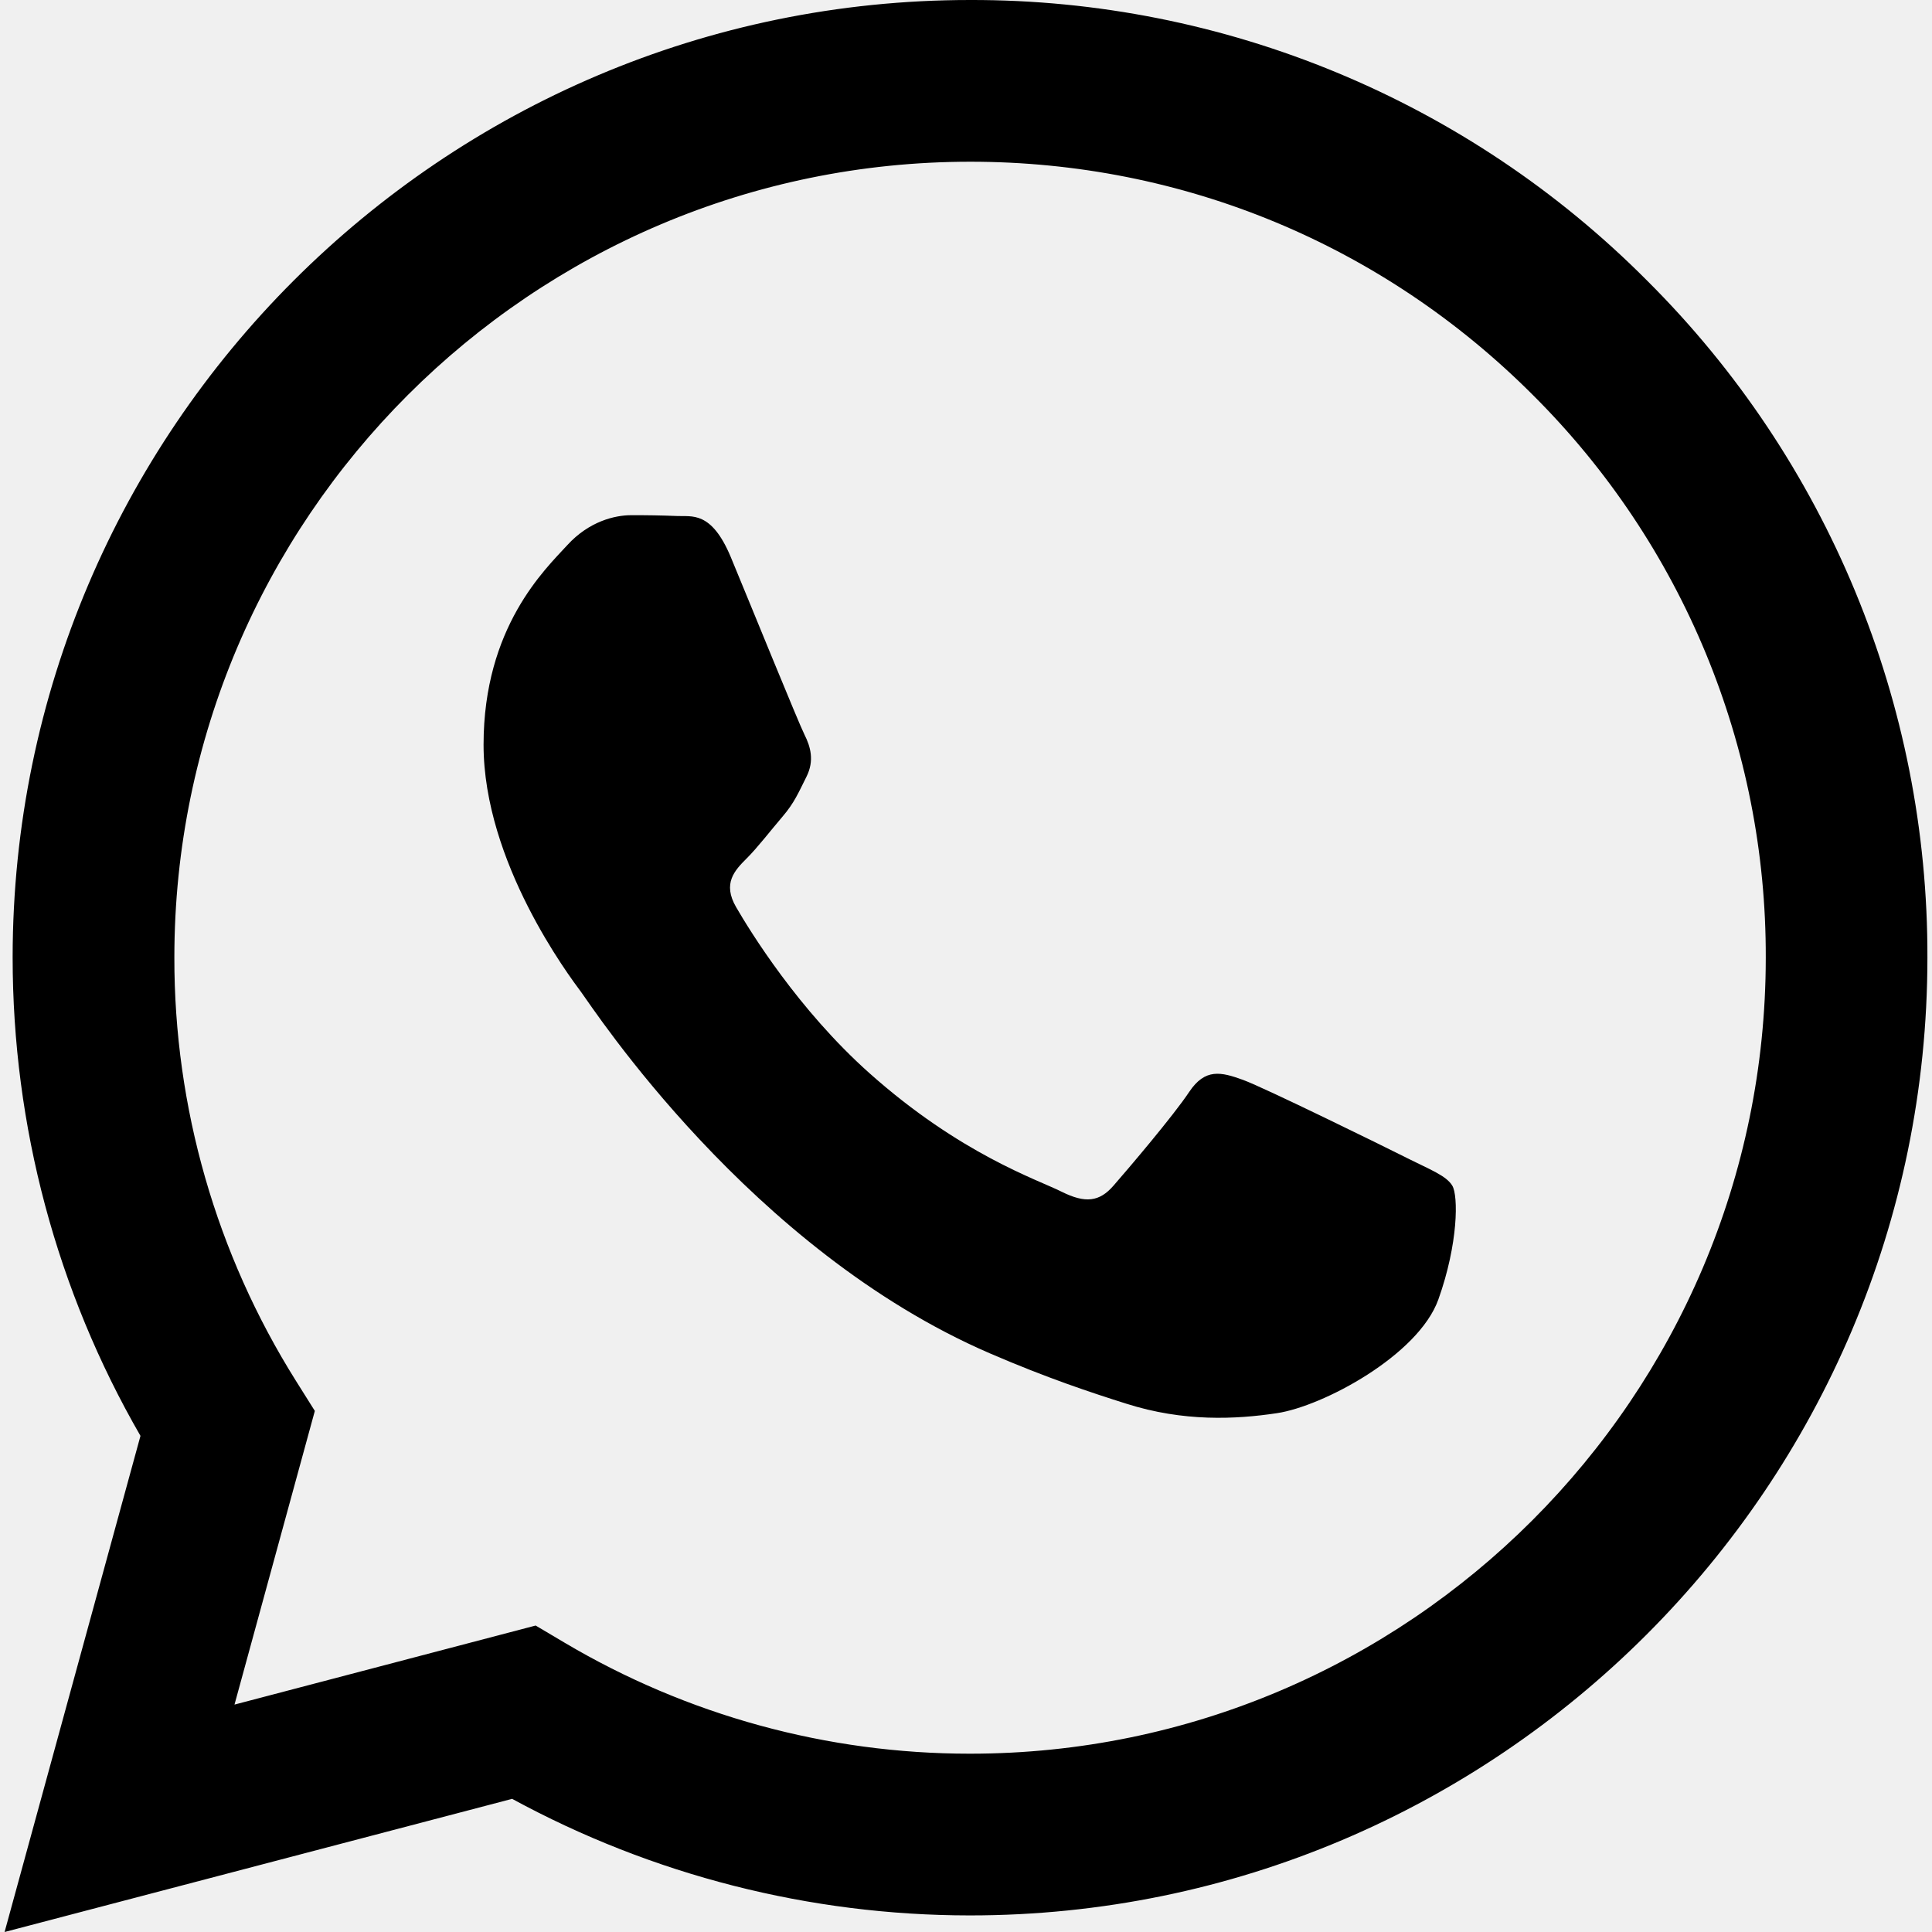
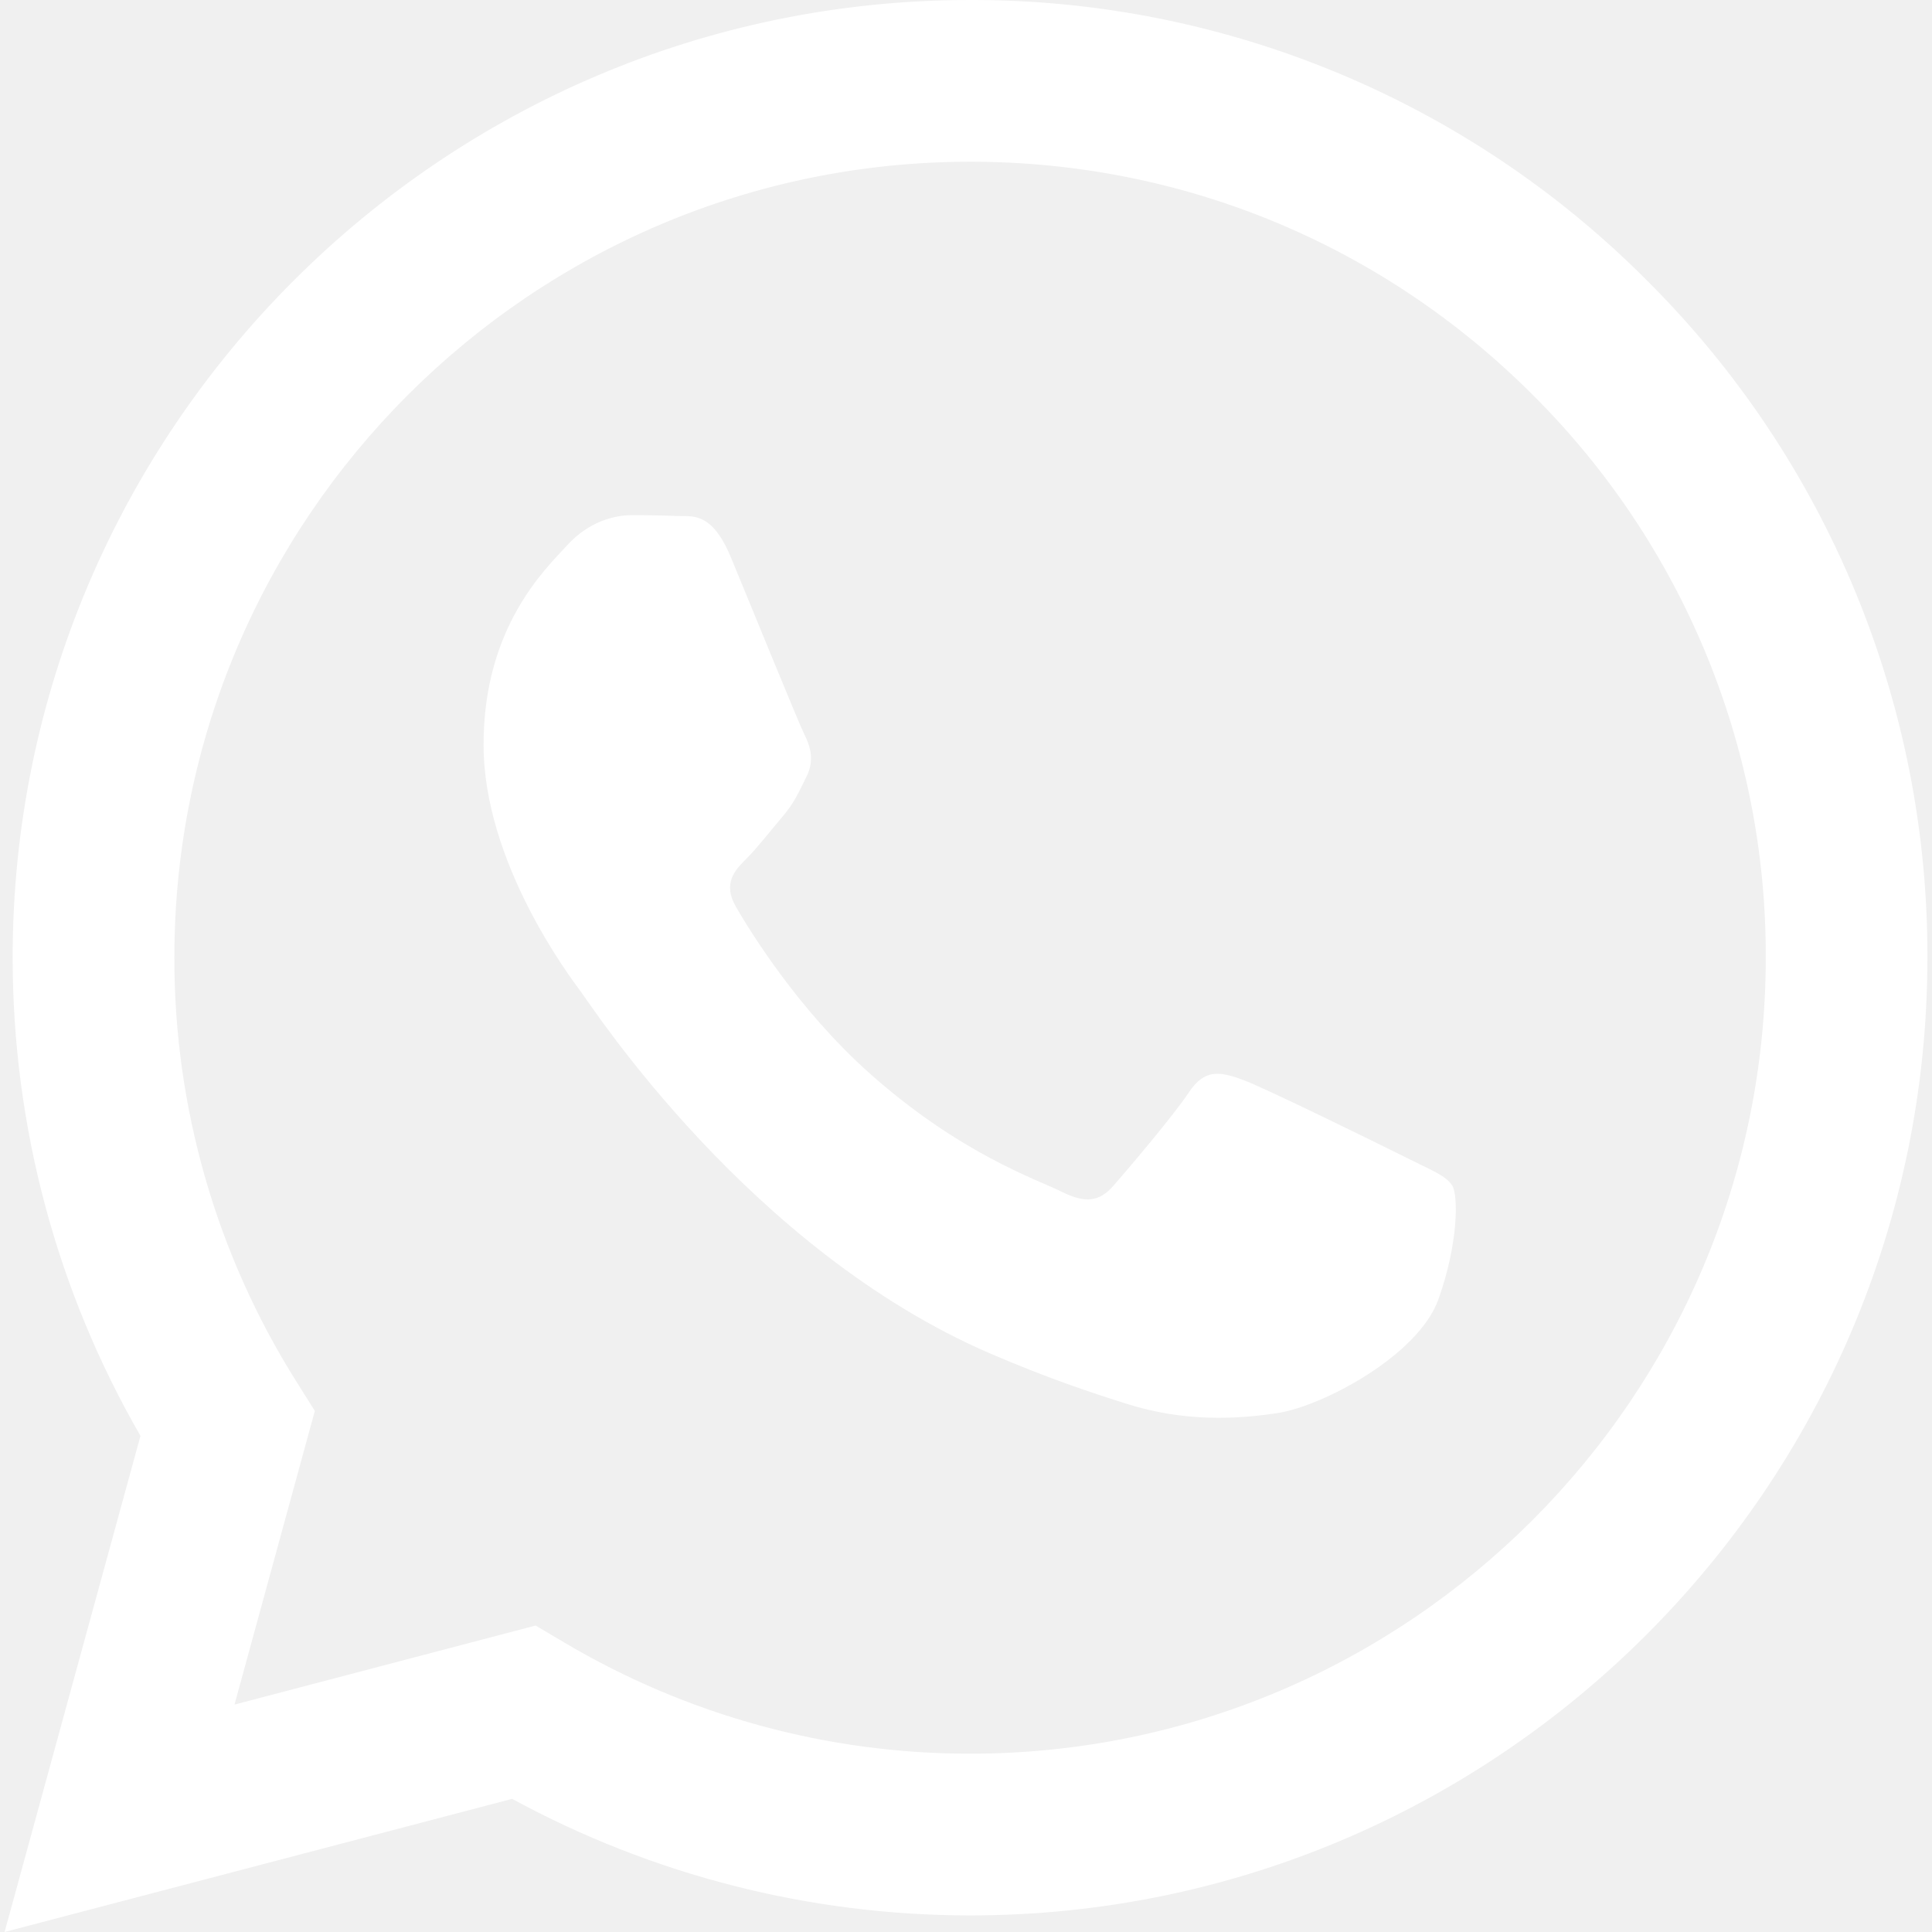
- <svg xmlns="http://www.w3.org/2000/svg" width="1em" height="1em" viewBox="0 0 24 24">
-   <path fill="currentColor" d="M17.472 14.382c-.297-.149-1.758-.867-2.03-.967c-.273-.099-.471-.148-.67.15c-.197.297-.767.966-.94 1.164c-.173.199-.347.223-.644.075c-.297-.15-1.255-.463-2.39-1.475c-.883-.788-1.48-1.761-1.653-2.059c-.173-.297-.018-.458.13-.606c.134-.133.298-.347.446-.52s.198-.298.298-.497c.099-.198.05-.371-.025-.52s-.669-1.612-.916-2.207c-.242-.579-.487-.5-.669-.51a13 13 0 0 0-.57-.01c-.198 0-.52.074-.792.372c-.272.297-1.04 1.016-1.04 2.479c0 1.462 1.065 2.875 1.213 3.074s2.096 3.2 5.077 4.487c.709.306 1.262.489 1.694.625c.712.227 1.36.195 1.871.118c.571-.085 1.758-.719 2.006-1.413s.248-1.289.173-1.413c-.074-.124-.272-.198-.57-.347m-5.421 7.403h-.004a9.87 9.87 0 0 1-5.031-1.378l-.361-.214l-3.741.982l.998-3.648l-.235-.374a9.86 9.86 0 0 1-1.51-5.26c.001-5.45 4.436-9.884 9.888-9.884c2.64 0 5.122 1.03 6.988 2.898a9.82 9.82 0 0 1 2.893 6.994c-.003 5.45-4.437 9.884-9.885 9.884m8.413-18.297A11.82 11.82 0 0 0 12.05 0C5.495 0 .16 5.335.157 11.892c0 2.096.547 4.142 1.588 5.945L.057 24l6.305-1.654a11.9 11.9 0 0 0 5.683 1.448h.005c6.554 0 11.89-5.335 11.893-11.893a11.82 11.82 0 0 0-3.48-8.413" />
+ <svg xmlns="http://www.w3.org/2000/svg" viewBox="0 0 24 24">
+   <path fill="#fff" d="M17.472 14.382c-.297-.149-1.758-.867-2.03-.967c-.273-.099-.471-.148-.67.15c-.197.297-.767.966-.94 1.164c-.173.199-.347.223-.644.075c-.297-.15-1.255-.463-2.39-1.475c-.883-.788-1.48-1.761-1.653-2.059c-.173-.297-.018-.458.13-.606c.134-.133.298-.347.446-.52s.198-.298.298-.497c.099-.198.05-.371-.025-.52s-.669-1.612-.916-2.207c-.242-.579-.487-.5-.669-.51a13 13 0 0 0-.57-.01c-.198 0-.52.074-.792.372c-.272.297-1.04 1.016-1.04 2.479c0 1.462 1.065 2.875 1.213 3.074s2.096 3.2 5.077 4.487c.709.306 1.262.489 1.694.625c.712.227 1.36.195 1.871.118c.571-.085 1.758-.719 2.006-1.413s.248-1.289.173-1.413c-.074-.124-.272-.198-.57-.347m-5.421 7.403h-.004a9.87 9.87 0 0 1-5.031-1.378l-.361-.214l-3.741.982l.998-3.648l-.235-.374a9.86 9.86 0 0 1-1.51-5.26c.001-5.45 4.436-9.884 9.888-9.884c2.64 0 5.122 1.03 6.988 2.898a9.82 9.82 0 0 1 2.893 6.994c-.003 5.45-4.437 9.884-9.885 9.884m8.413-18.297A11.82 11.82 0 0 0 12.05 0C5.495 0 .16 5.335.157 11.892c0 2.096.547 4.142 1.588 5.945L.057 24l6.305-1.654a11.9 11.9 0 0 0 5.683 1.448h.005c6.554 0 11.89-5.335 11.893-11.893a11.82 11.82 0 0 0-3.48-8.413" />
</svg>
